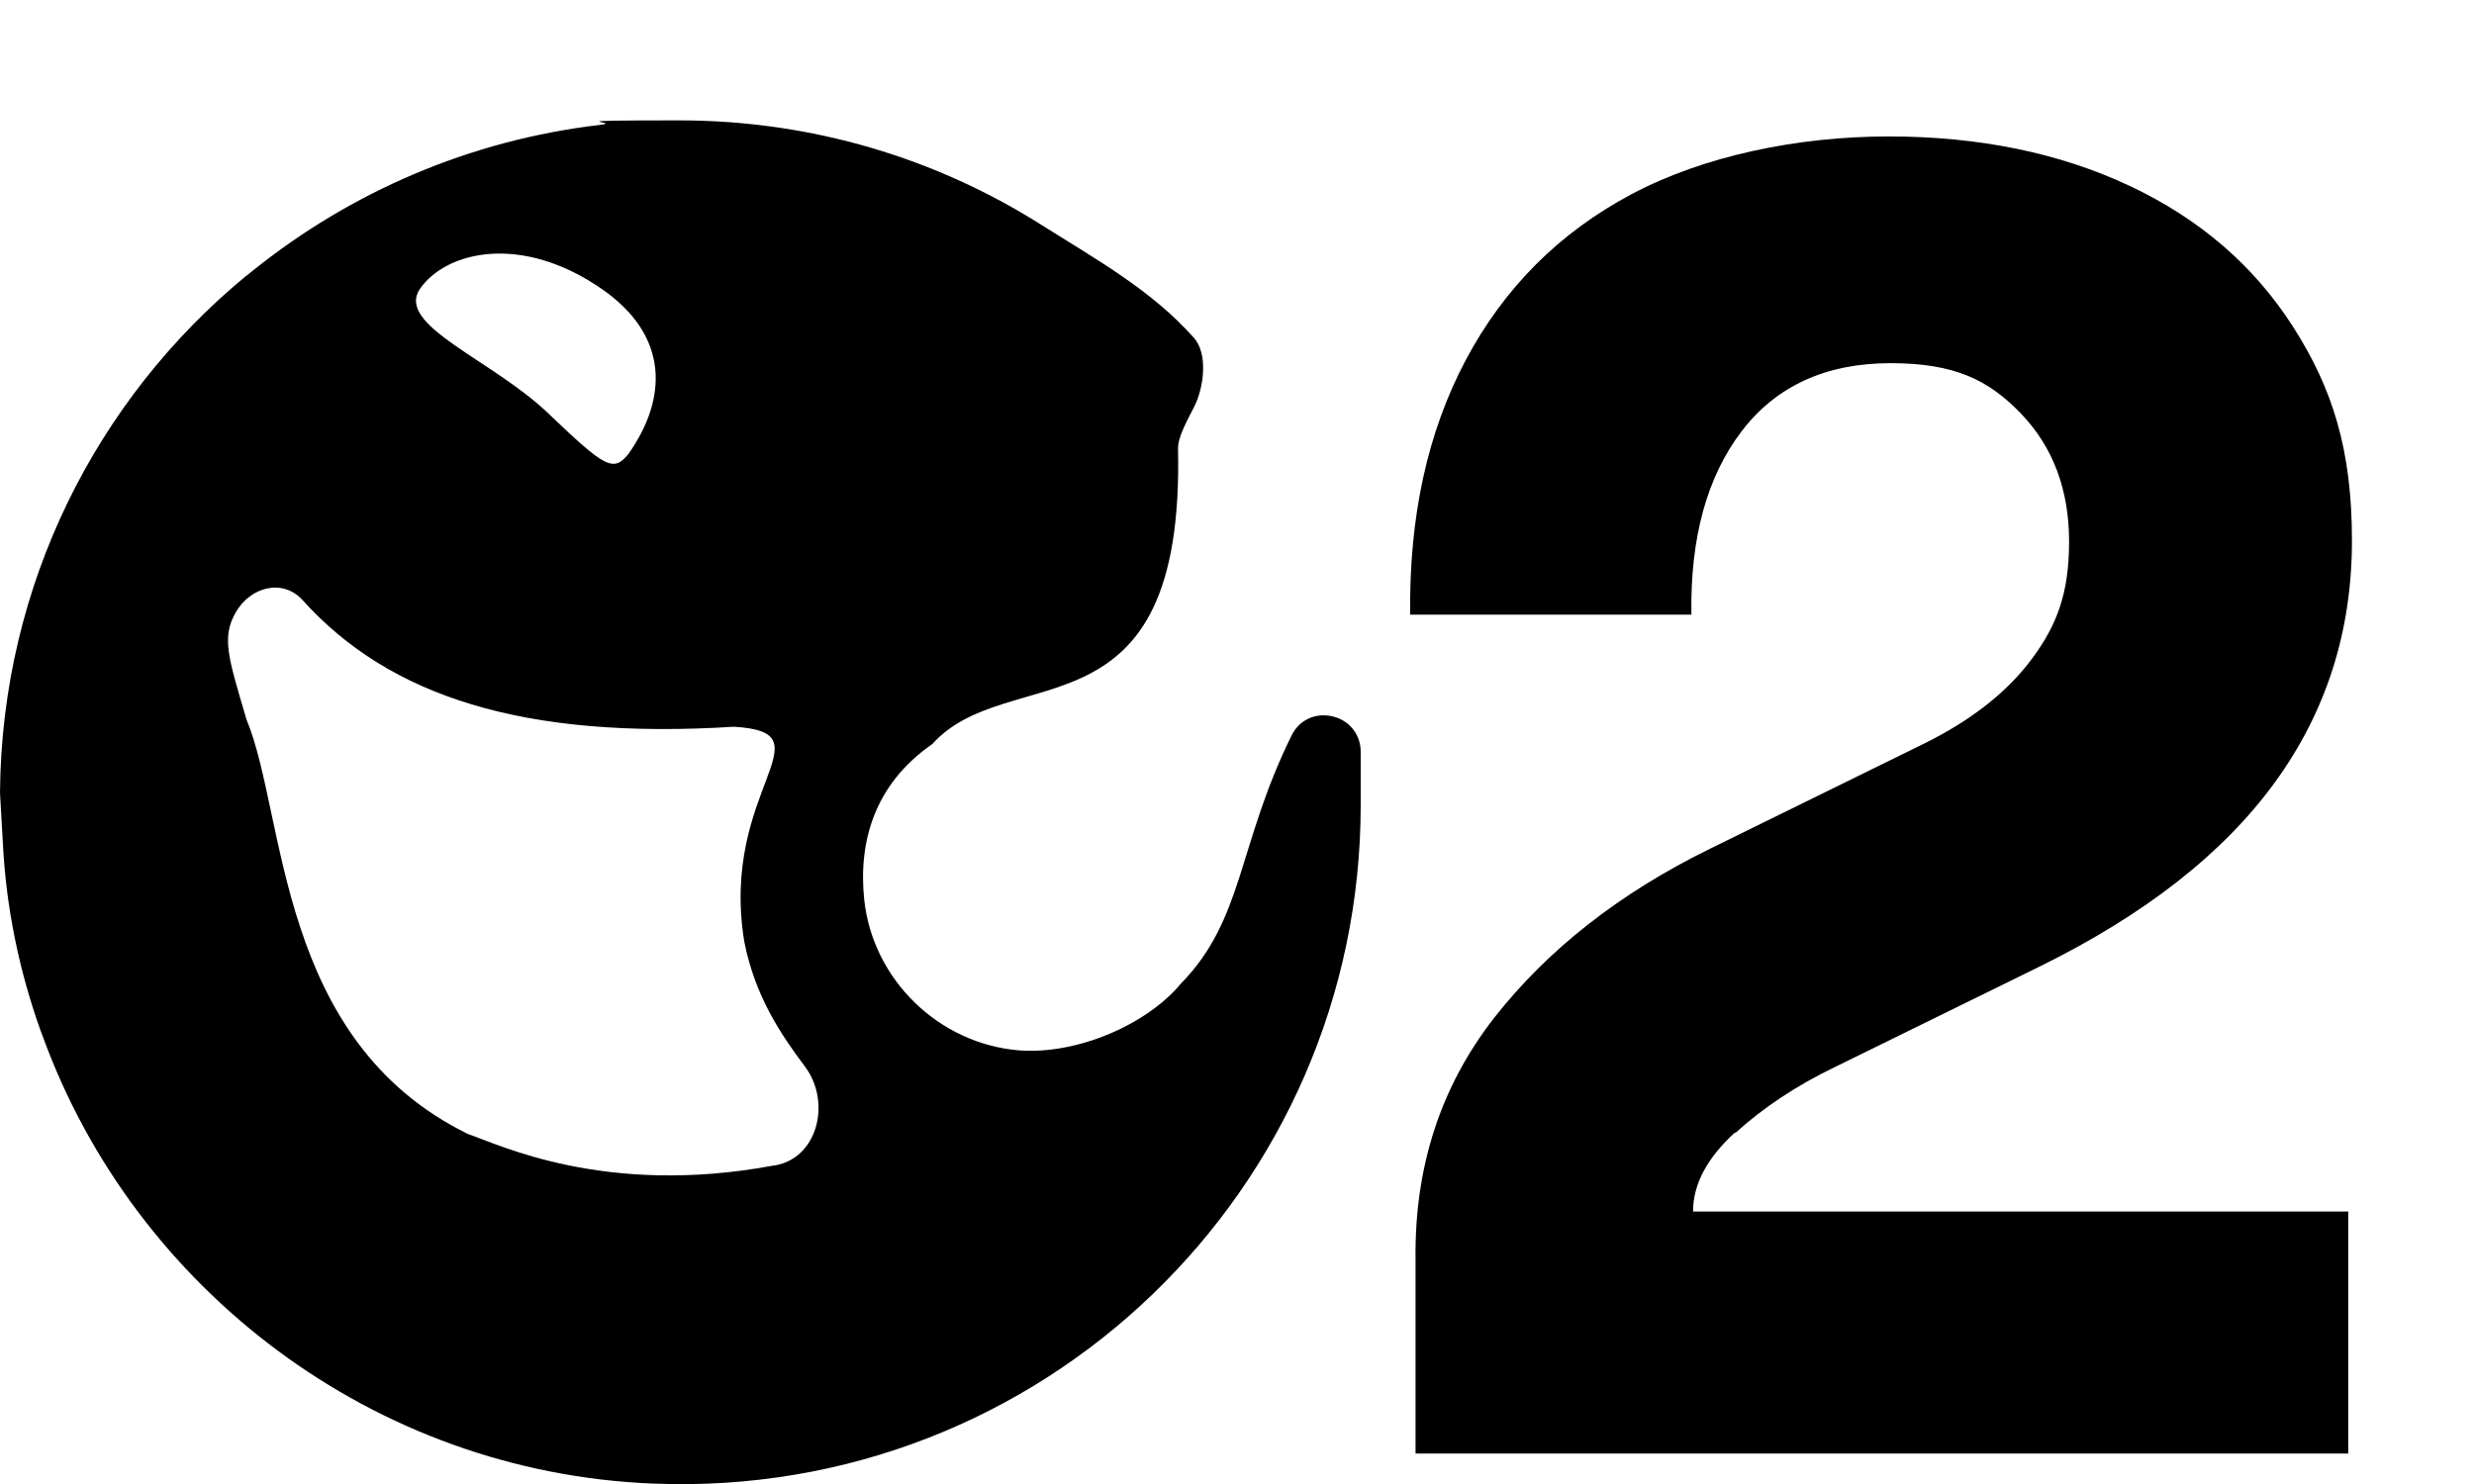
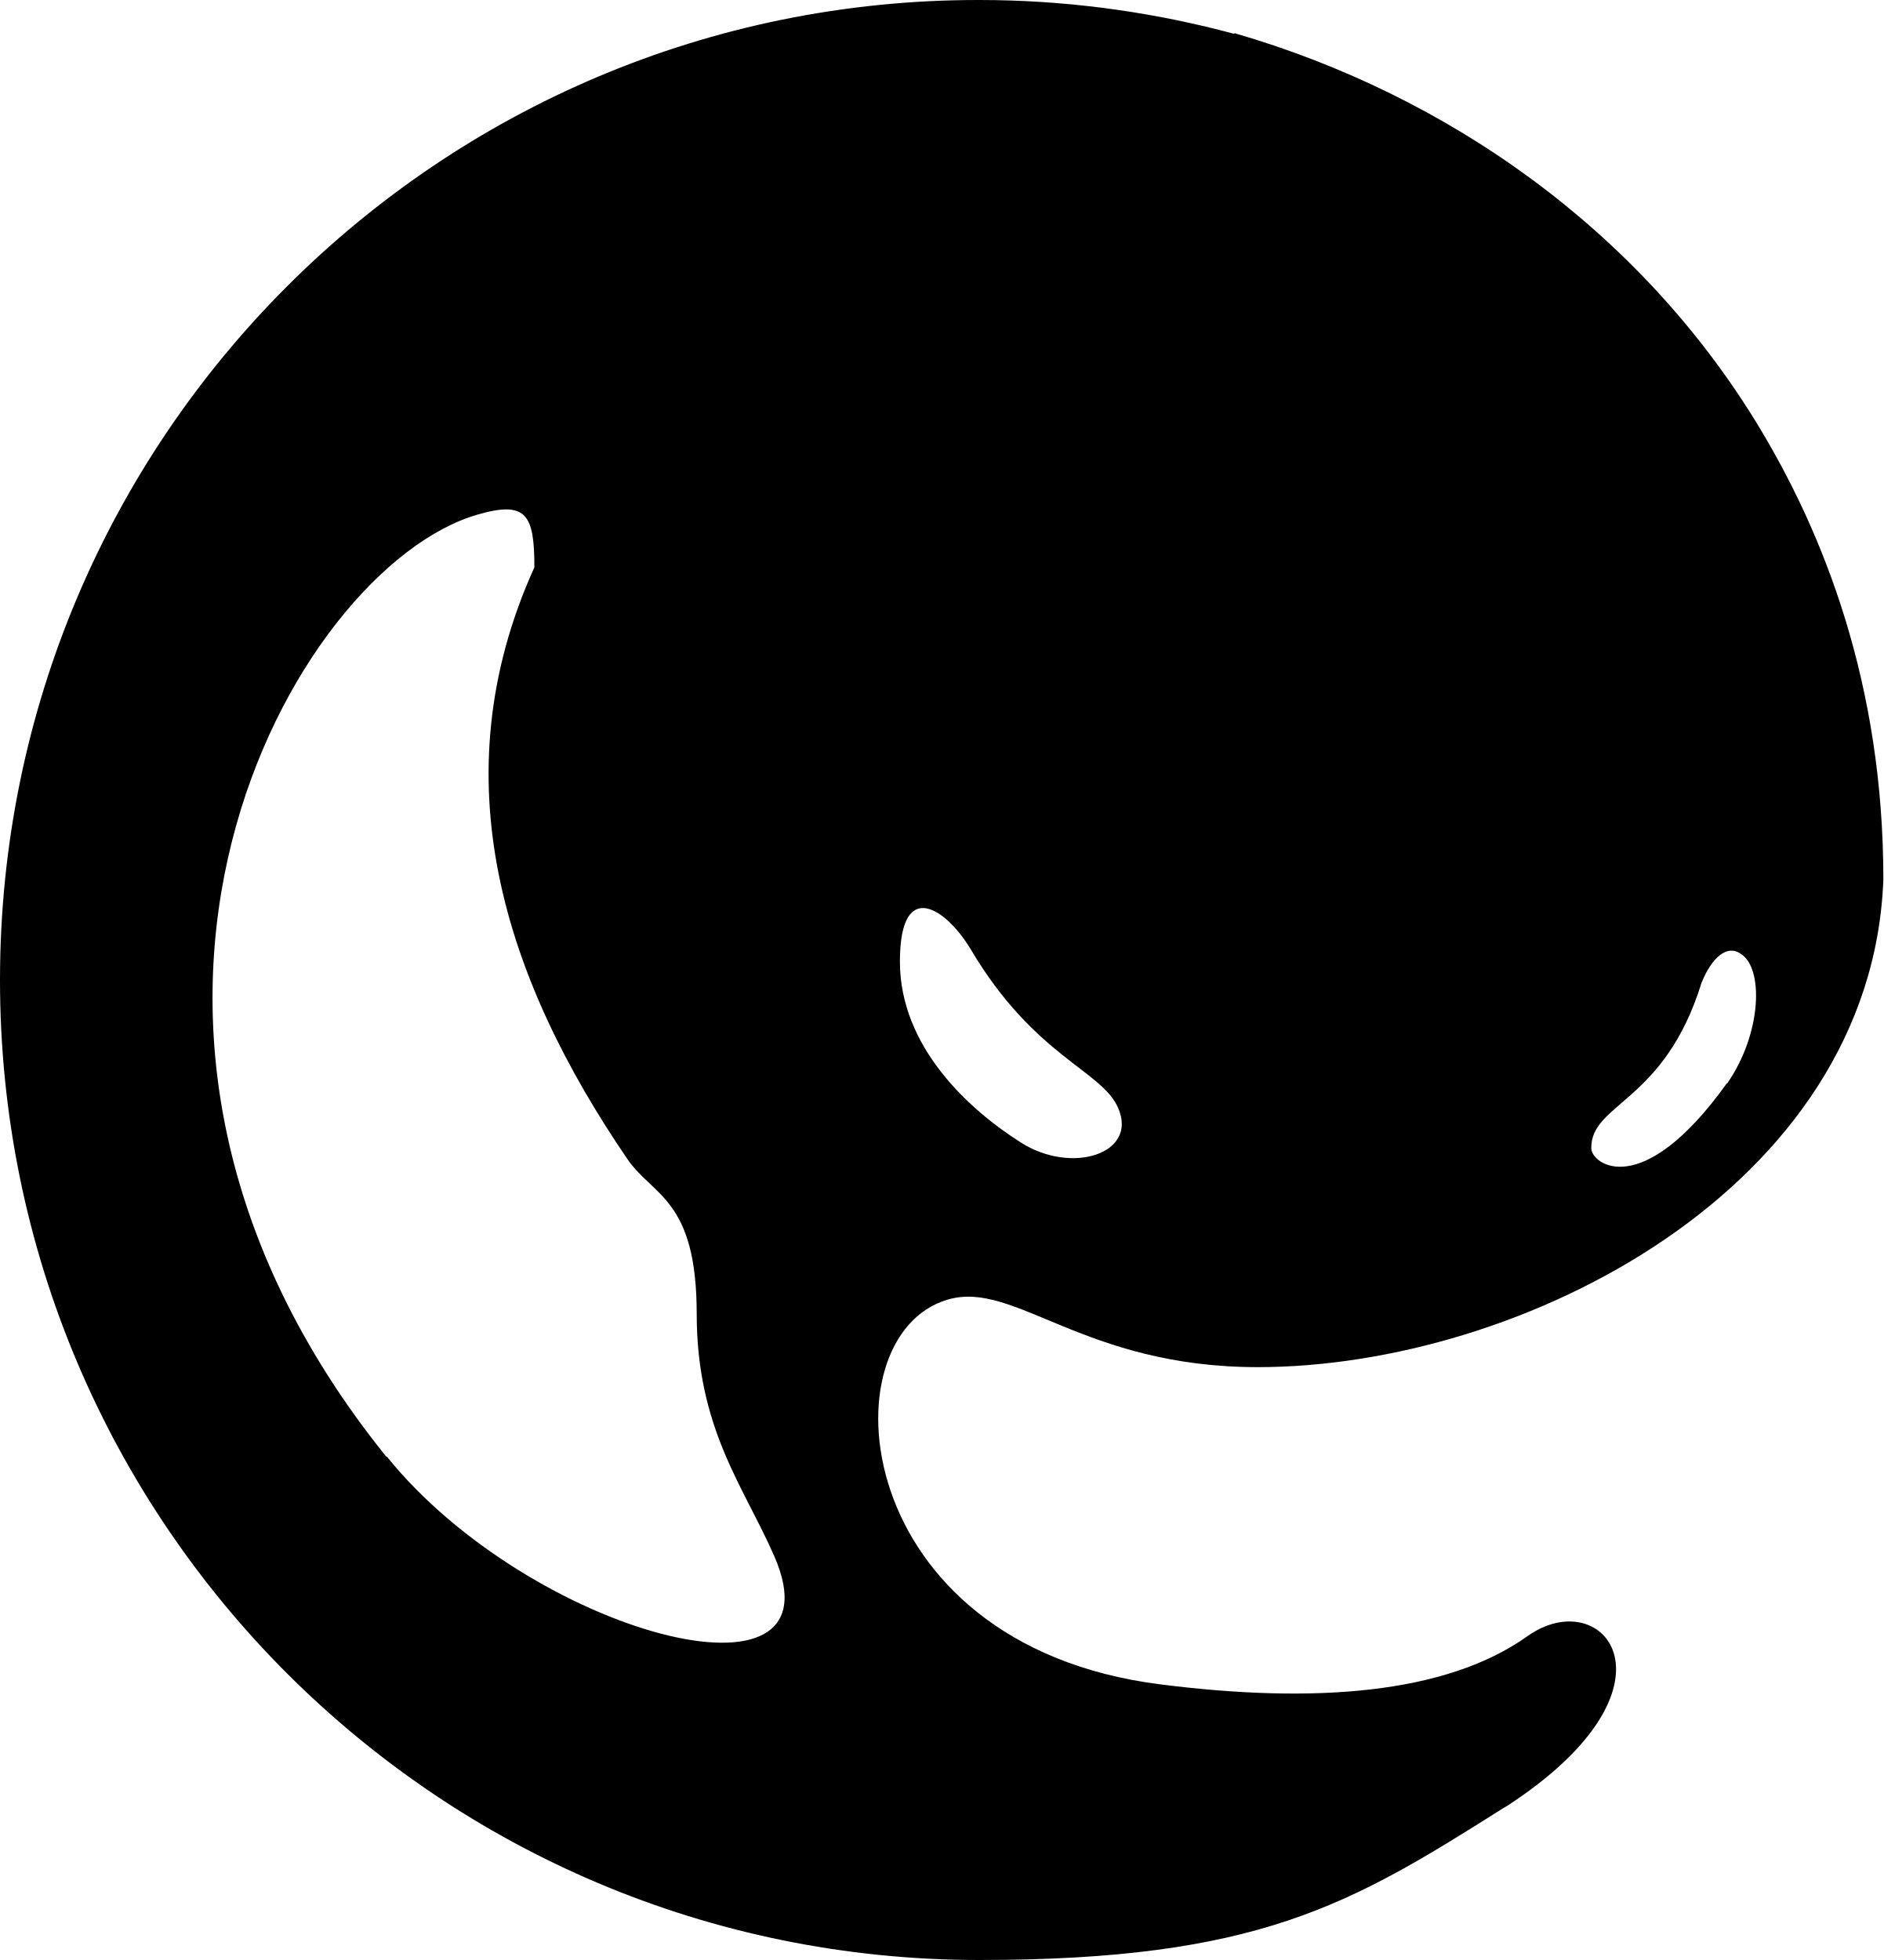
- <svg xmlns="http://www.w3.org/2000/svg" id="Layer_1" version="1.1" viewBox="0 0 600 360">
-   <path d="M328.7,177.7c-3.3-5.4-12.2-6-15.5.8-13.1,26.6-11.5,44.5-26.8,60.1h0c-8.2,9.9-25.1,17.3-39.3,16.2-19.4-1.6-35.4-17.1-37.5-36.5-1.5-14.1,2.5-28.1,16.5-37.8,0,0,0,0,0,0,18.7-20.7,61.2.2,59.6-71.7,0-2.9,2.1-6.5,4-10.3,2.3-4.6,3.3-12.8-.2-16.6-10.2-11.5-23.7-19-36.7-27.2-25.5-16.2-55.7-25.5-88.1-25.5s-12.9.4-19.2,1.1c-31.6,3.7-60.4,16.3-84,35.2-.5.4-1.1.9-1.6,1.3-.1,0-.2.1-.3.2C23.5,96.8.4,141.8,0,192.3c.2,4.1.5,8.2.7,12.3.8,15.8,4,31,9.1,45.3.2.5.4,1.1.6,1.6,22.3,61.2,80.2,105.7,148,108.4,94.1,3.8,171.6-71.3,171.6-164.6v-12.9c0-1.8-.5-3.4-1.3-4.7ZM101.9,70c6.3-9,24.5-13.5,44.2.2,16.3,11.4,15.7,26.5,6.4,39.8-3.7,4.7-5.7,3.5-19.4-9.6-13.7-13.2-37.4-21.5-31.2-30.4ZM187.3,282.8c-40.7,7.5-66.4-5.2-73.8-7.7-46.5-22.8-44-77.1-53.7-100.5-4.5-15.2-6.1-20-2.6-26.1,3.6-6.2,11.4-8.2,16.2-2.9,21,23.3,53.5,33.9,104.6,30.7,23.7,1.4-3.5,15.3,2.5,52.1,2.6,13.2,8.7,22.3,14.7,30.3,6.6,8.8,3,22.8-7.9,24.1Z" />
-   <path d="M420.8,274.9c6.8-6.2,14.8-11.5,24.1-16l49.7-24.4c25.6-12.6,44.6-27.5,57.1-44.7,12.5-17.2,18.7-36.7,18.7-58.7s-4.7-36.8-14.2-51.7c-9.5-14.9-22.7-26.3-39.7-34.3-17-8-36.5-12-58.5-12s-44.8,4.7-62.3,14c-17.5,9.3-30.9,22.7-40.2,40.2-9.3,17.5-13.8,38.1-13.5,61.8h68.2c-.3-18.7,3.8-33.5,12.2-44.5,8.4-11,20.5-16.5,36.1-16.5s23.8,4.1,31.6,12.2c7.8,8.1,11.7,18.5,11.7,31.1s-3,20.3-9,28.4c-6,8.1-14.9,15.1-26.6,20.8l-51.5,25.3c-22,10.8-39.4,24.5-52.4,41.1-12.9,16.6-19.3,36.1-19,58.7v46.9h226.2v-58.7h-158.9c0-6.6,3.4-13,10.2-19.2Z" />
+ <svg xmlns="http://www.w3.org/2000/svg" width="442" height="460" viewBox="0 0 442 460" fill="none">
+   <path fill-rule="evenodd" clip-rule="evenodd" d="M229.829 0C249.294 0 268.342 2.506 286.417 7.097C287.529 7.375 288.503 7.653 289.615 7.931L289.754 7.793C340.086 22.403 384.438 54.126 411.968 98.79C428.235 125.226 442 160.847 442 206.346C439.358 278.839 357.187 320.859 295.176 320.859C254.16 320.859 238.171 300.406 222.46 304.997C193.54 313.346 198.824 385.977 272.235 395.3C308.246 399.891 339.251 397.664 358.438 384.028C376.374 371.228 396.674 395.856 353.711 423.823C353.296 424.102 352.738 424.38 352.321 424.658C316.866 447.06 295.176 460 229.829 460C102.888 460 0 357.175 0 230C0 102.826 102.888 -0.139 229.829 0ZM125.412 133.158C125.412 120.775 123.604 117.436 112.064 120.775C69.101 133.16 8.343 239.74 90.653 341.87H90.791C124.299 383.333 198.406 403.368 181.722 365.244C174.631 348.966 163.508 335.33 163.508 308.337C163.508 281.343 153.219 280.785 147.241 272.02C118.46 229.861 102.888 182.832 125.412 133.158ZM408.353 223.739C405.433 221.791 401.818 224.435 399.316 230.696C390.556 258.942 373.316 258.803 373.455 269.516C373.455 273.134 385.273 282.178 405.294 254.211V254.35C413.497 242.662 414.053 226.941 408.353 223.739ZM227.882 222.904C222.182 213.304 211.198 205.651 211.198 225.687C211.198 245.723 227.465 260.472 239.561 268.125C251.519 275.778 267.23 270.769 262.364 259.916C258.471 251.15 242.759 247.95 227.882 222.904Z" fill="black" />
</svg>
